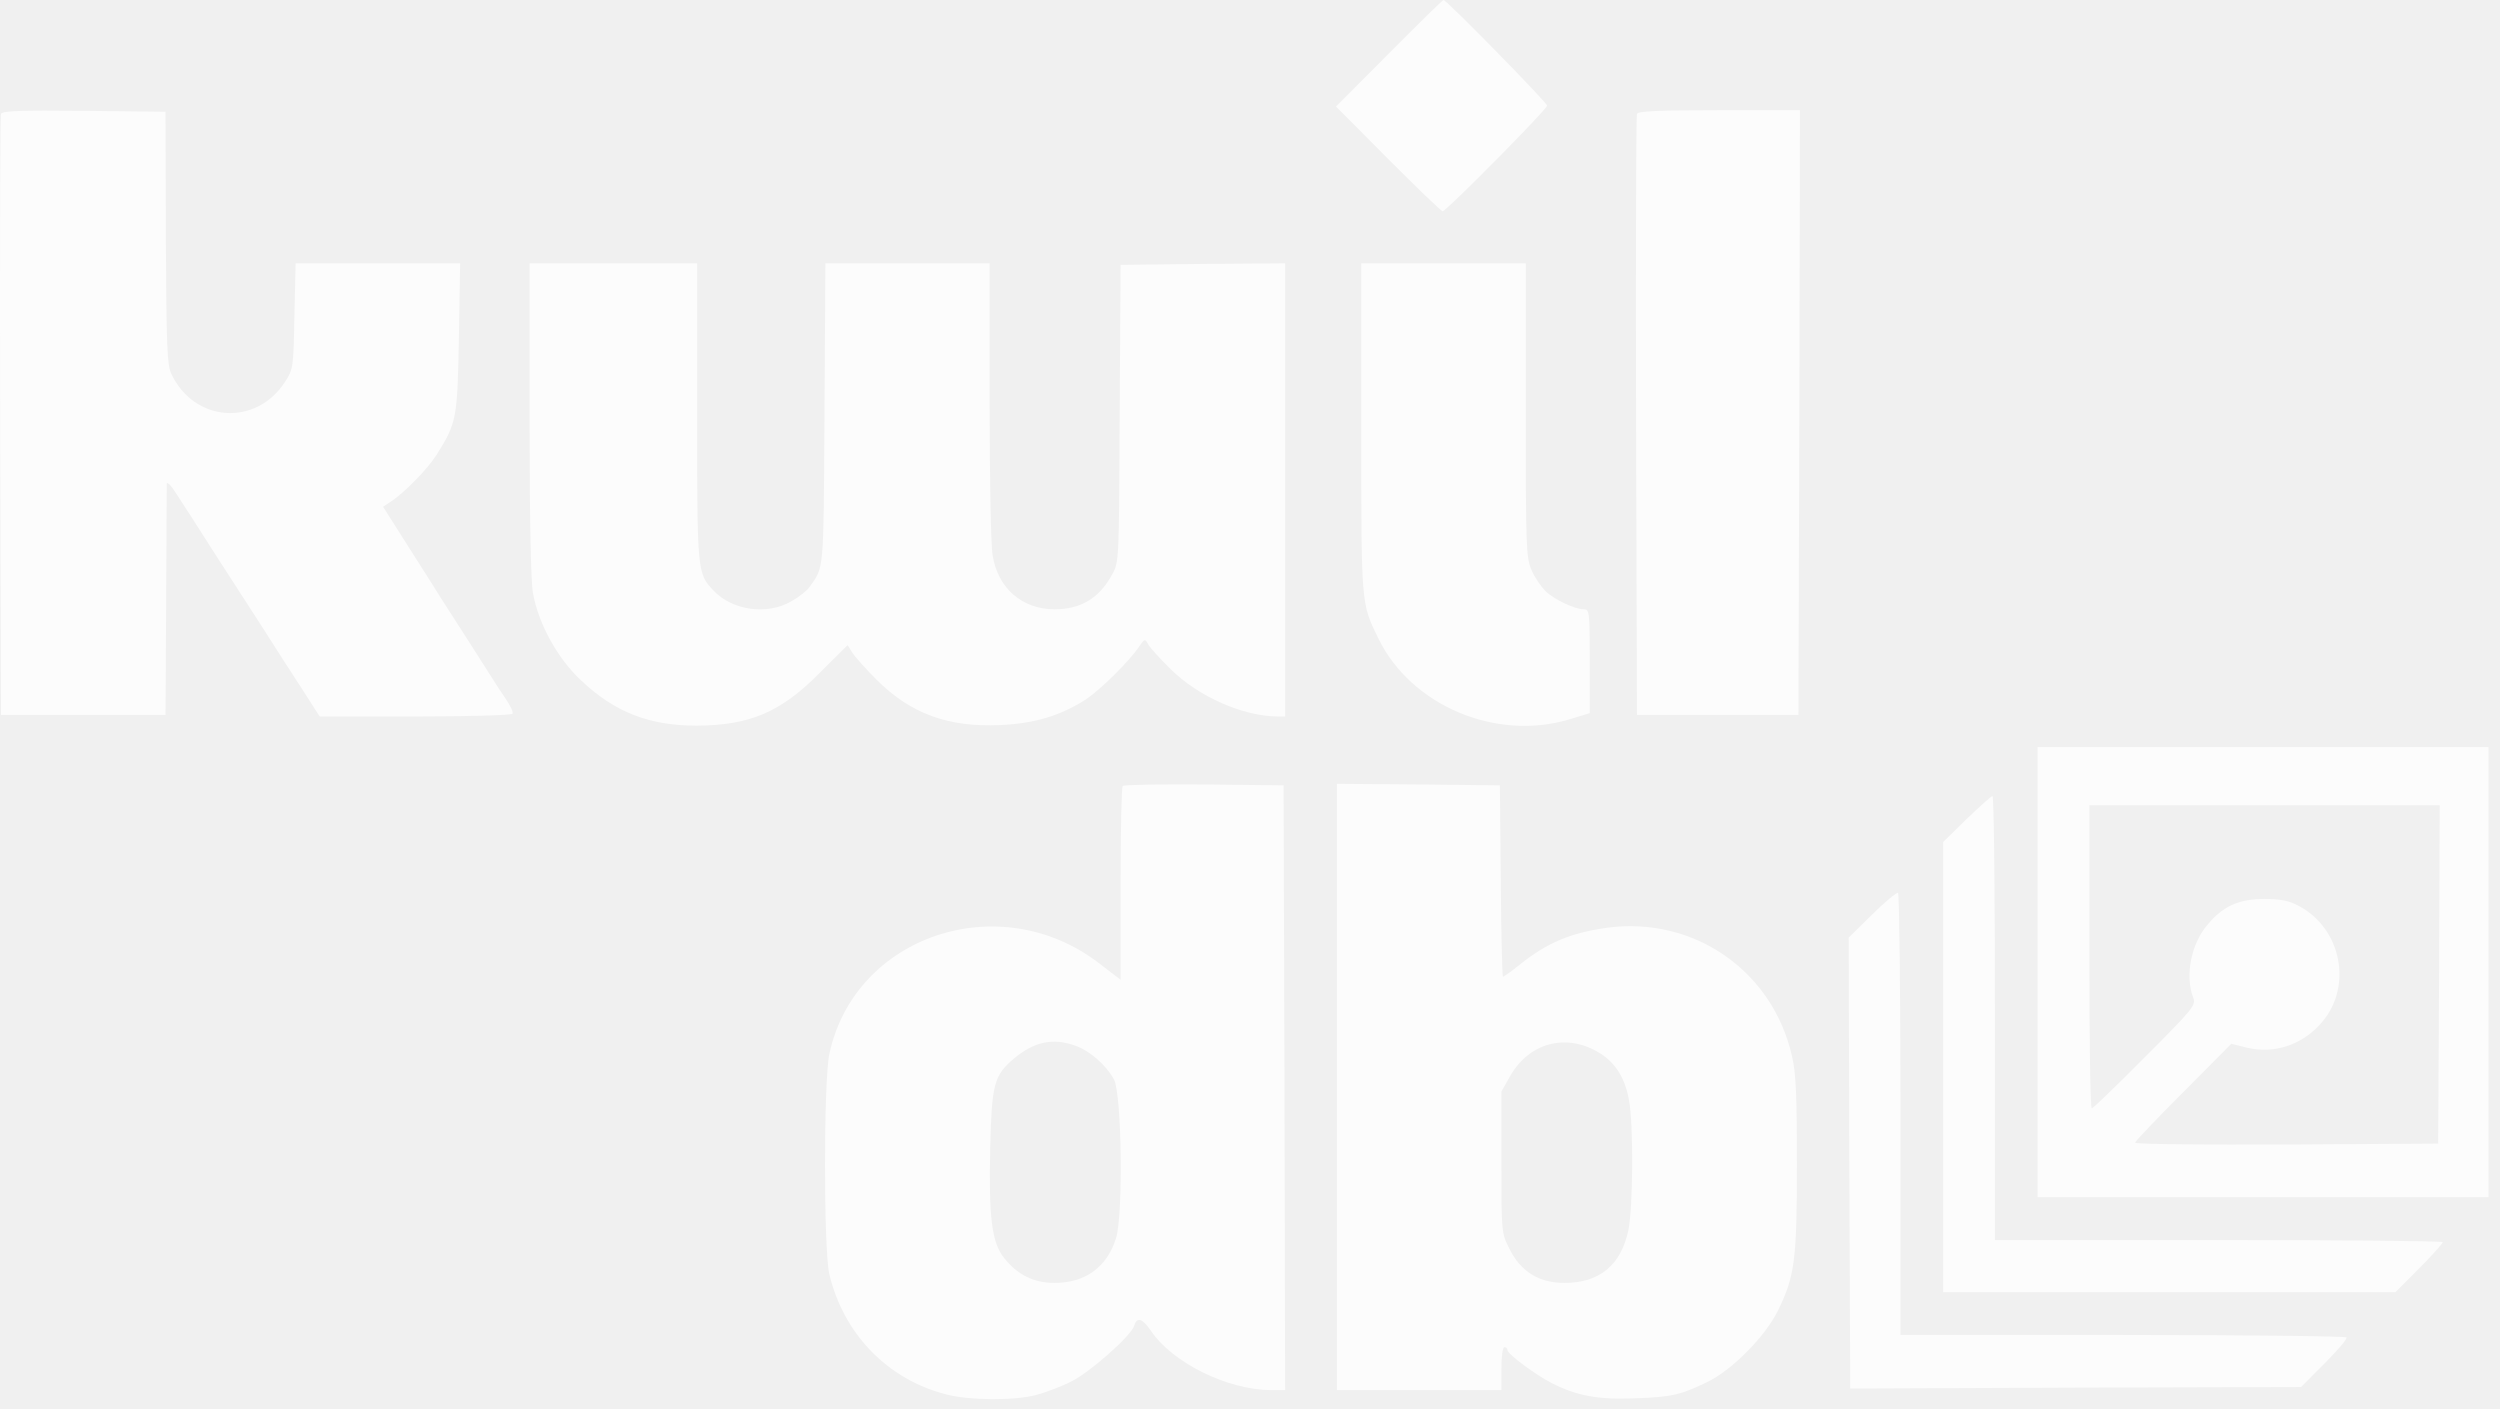
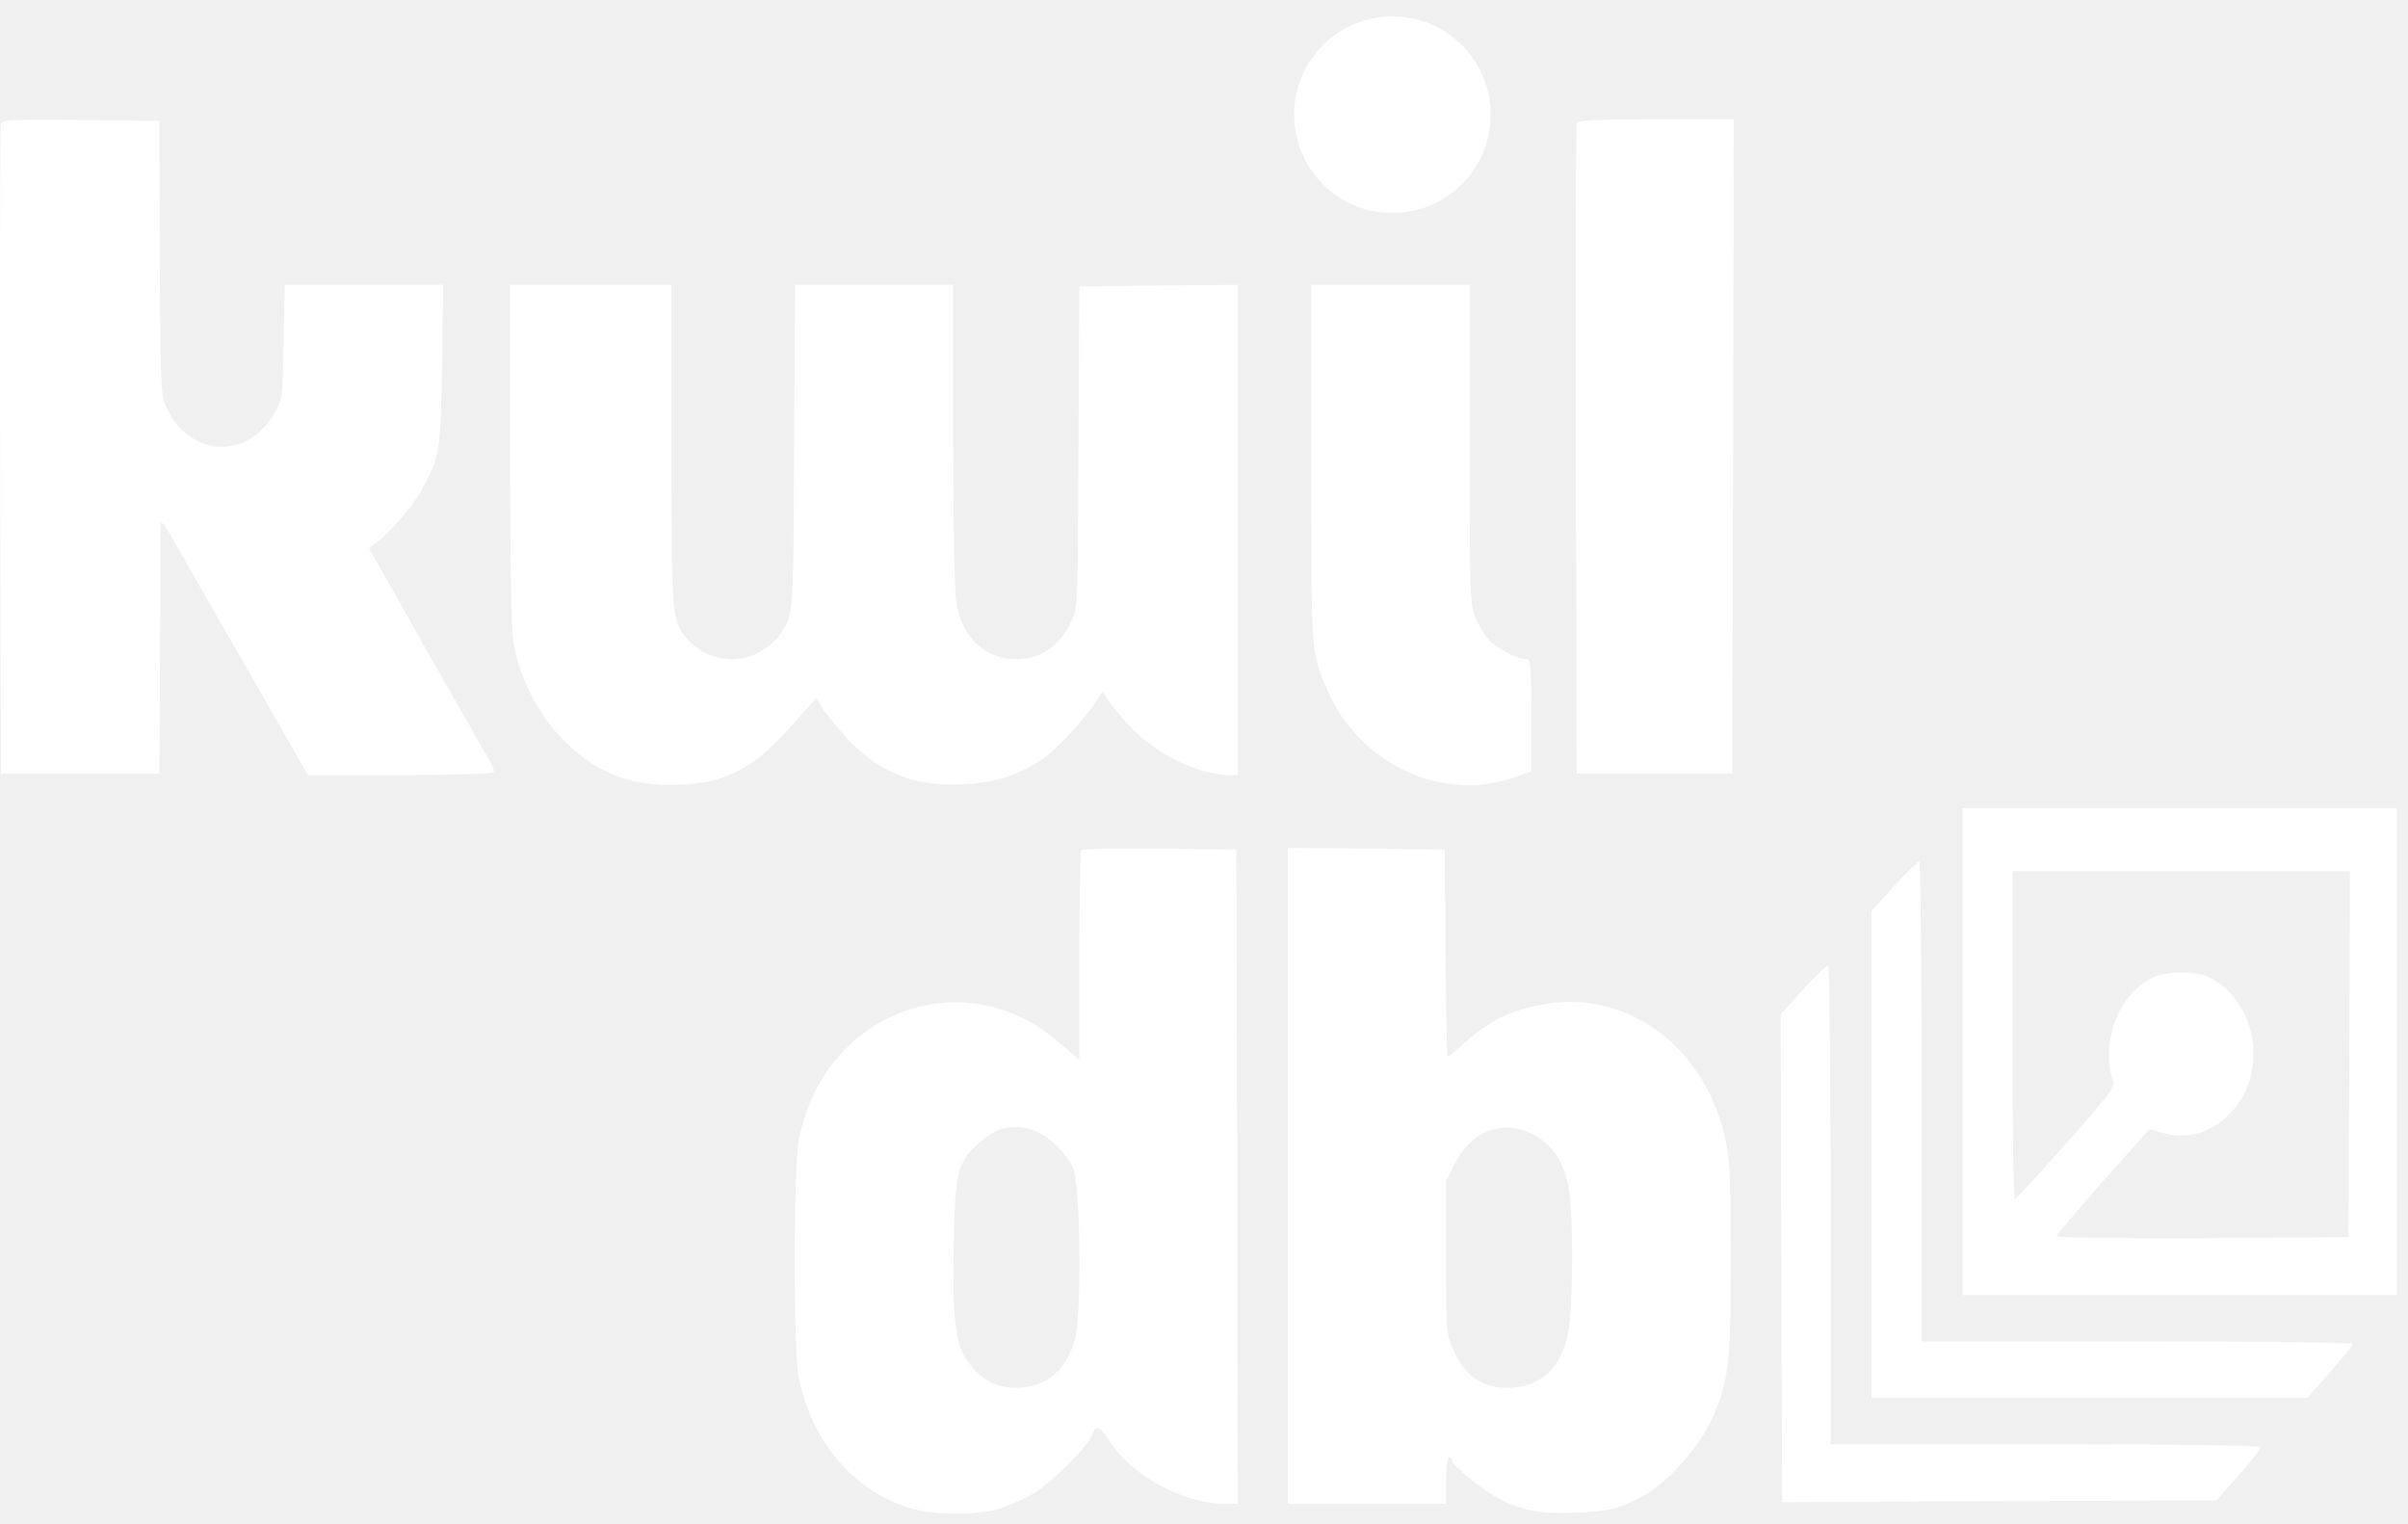
- <svg xmlns="http://www.w3.org/2000/svg" width="213" height="120" viewBox="0 0 213 120" fill="none">
-   <path d="M118.342 4.539L113.826 9.078L118.264 13.539C120.704 15.991 122.806 18 122.91 18C123.222 18 131.813 9.313 131.813 9C131.813 8.739 123.248 0 122.988 0C122.91 0 120.834 2.035 118.342 4.539Z" fill="#FCFCFC" />
-   <path d="M0.088 9.704C0.01 9.887 -0.016 21.496 0.01 35.478L0.088 60.913H7.096H14.104L14.156 51.261C14.182 45.939 14.207 41.426 14.207 41.217C14.233 41.009 14.623 41.4 15.064 42.13C15.531 42.835 17.011 45.13 18.334 47.217C19.684 49.304 21.527 52.174 22.461 53.609C23.37 55.044 24.823 57.313 25.68 58.617L27.237 61.044H35.387C39.878 61.044 43.589 60.939 43.667 60.809C43.745 60.678 43.486 60.13 43.096 59.556C42.707 59.009 42.266 58.304 42.084 58.017C41.824 57.6 39.047 53.243 37.594 51C37.386 50.661 36.192 48.757 34.92 46.774L32.636 43.174L33.233 42.783C34.479 41.974 36.4 39.991 37.204 38.739C38.917 36 38.969 35.687 39.099 28.748L39.203 22.435H32.195H25.187L25.083 26.922C25.005 31.304 24.979 31.461 24.304 32.504C21.838 36.365 16.544 36 14.597 31.852C14.233 31.096 14.182 29.53 14.13 20.244L14.104 9.522L7.148 9.443C1.723 9.391 0.165 9.443 0.088 9.704Z" fill="#FCFCFC" />
-   <path d="M139.47 9.704C139.392 9.887 139.366 21.496 139.392 35.478L139.47 60.913H146.348H153.226L153.304 35.139L153.356 9.391H146.478C141.209 9.391 139.548 9.47 139.47 9.704Z" fill="#FCFCFC" />
-   <path d="M45.121 35.687C45.121 43.904 45.224 49.539 45.406 50.504C45.847 53.087 47.483 56.087 49.507 57.965C52.362 60.678 55.321 61.826 59.344 61.826C63.913 61.8 66.534 60.678 69.882 57.287L72.218 54.965L72.608 55.591C72.815 55.93 73.75 56.974 74.684 57.913C77.591 60.809 80.784 61.983 85.248 61.774C88.155 61.644 90.361 60.965 92.49 59.609C93.736 58.774 96.201 56.374 97.084 55.044C97.525 54.417 97.551 54.391 97.837 54.913C97.992 55.2 98.875 56.165 99.757 57.026C102.093 59.348 105.935 61.044 108.894 61.044H109.491V41.739V22.435L102.483 22.487L95.475 22.565L95.397 35.217C95.345 47.609 95.345 47.896 94.774 48.913C93.684 50.948 92.1 51.913 89.842 51.913C87.091 51.913 85.015 50.113 84.573 47.322C84.418 46.487 84.314 40.539 84.314 34.096V22.435H77.306H70.324L70.246 35.27C70.168 48.861 70.22 48.261 68.974 50.009C68.766 50.322 68.066 50.87 67.417 51.235C65.34 52.435 62.381 52.017 60.772 50.296C59.396 48.835 59.396 48.73 59.396 35.087V22.435H52.258H45.121V35.687Z" fill="#FCFCFC" />
-   <path d="M115.98 36.444C115.98 51.626 115.954 51.365 117.434 54.391C120.211 60.104 127.427 63.157 133.656 61.304L135.447 60.757V56.348C135.447 52.174 135.421 51.913 134.954 51.913C134.175 51.913 132.514 51.13 131.709 50.4C131.32 50.009 130.749 49.2 130.489 48.574C130.022 47.504 129.996 46.617 129.996 34.93V22.435H122.988H115.98V36.444Z" fill="#FCFCFC" />
-   <path d="M173.602 82.826V102H192.809H212.016V82.826V63.652H192.809H173.602V82.826ZM207.811 83.009L207.733 97.435L194.833 97.513C187.721 97.539 181.907 97.487 181.907 97.356C181.907 97.252 183.75 95.322 186.008 93.052L190.109 88.93L191.355 89.243C193.743 89.844 196.183 89.035 197.844 87.078C200.466 84 199.479 79.07 195.82 77.165C195.041 76.748 194.288 76.591 192.939 76.591C190.758 76.591 189.409 77.191 188.085 78.783C186.683 80.4 186.164 83.113 186.839 84.939C187.125 85.644 186.969 85.826 182.764 90.052C180.376 92.452 178.326 94.435 178.222 94.435C178.092 94.435 178.014 88.617 178.014 81.522V68.609H192.939H207.863L207.811 83.009Z" fill="#FCFCFC" />
-   <path d="M95.657 66.965C95.553 67.043 95.475 70.8 95.475 75.313V83.478L93.606 82.043C85.145 75.574 72.816 79.722 70.661 89.791C70.168 92.113 70.168 106.487 70.661 108.574C71.881 113.661 75.619 117.522 80.602 118.8C82.575 119.322 86.416 119.348 88.285 118.852C89.064 118.643 90.388 118.148 91.218 117.73C92.802 116.974 96.383 113.817 96.643 112.93C96.877 112.174 97.344 112.33 98.071 113.4C99.913 116.113 104.56 118.409 108.271 118.435H109.491L109.439 92.661L109.361 66.913L102.587 66.835C98.875 66.809 95.761 66.861 95.657 66.965ZM91.608 89.087C92.853 89.53 94.229 90.73 94.904 91.957C95.579 93.156 95.709 103.513 95.086 105.496C94.307 107.974 92.464 109.304 89.843 109.304C88.078 109.304 86.702 108.626 85.56 107.191C84.496 105.887 84.236 103.722 84.366 97.826C84.496 92.374 84.677 91.644 86.391 90.183C88.13 88.748 89.687 88.409 91.608 89.087Z" fill="#FCFCFC" />
-   <path d="M113.904 92.609V118.435H120.912H127.92V116.609C127.92 115.565 128.023 114.783 128.179 114.783C128.335 114.783 128.439 114.887 128.439 115.043C128.439 115.357 130.853 117.157 132.202 117.835C134.279 118.904 136.174 119.27 139.21 119.139C142.403 119.035 143.182 118.852 145.44 117.757C147.568 116.739 150.397 113.87 151.487 111.652C152.915 108.73 153.097 107.374 153.097 99.183C153.097 93.391 153.019 91.409 152.681 90C151.046 82.722 144.324 78.052 136.926 79.043C133.812 79.487 131.865 80.296 129.529 82.148C128.802 82.748 128.127 83.217 128.049 83.217C127.998 83.217 127.894 79.539 127.868 75.052L127.79 66.913L120.86 66.835L113.904 66.783V92.609ZM136.148 89.635C137.601 90.469 138.458 91.826 138.795 93.757C139.184 95.896 139.133 102.835 138.743 104.791C138.12 107.791 136.277 109.304 133.293 109.304C131.112 109.304 129.555 108.339 128.595 106.383C127.92 105.052 127.92 104.948 127.92 99.026V93L128.672 91.669C130.282 88.852 133.396 88.017 136.148 89.635Z" fill="#FCFCFC" />
-   <path d="M167.554 69.783L165.555 71.739V90.913V110.087H184.841H204.1L206.124 108.052C207.214 106.957 208.123 105.939 208.123 105.835C208.123 105.73 199.531 105.652 189.045 105.652H169.968V86.739C169.968 76.33 169.89 67.826 169.76 67.826C169.656 67.826 168.67 68.713 167.554 69.783Z" fill="#FCFCFC" />
-   <path d="M159.508 77.922L157.509 79.878L157.561 99.078L157.639 118.304L176.846 118.226L196.054 118.174L198.052 116.165C199.142 115.07 199.999 114.078 199.921 113.948C199.843 113.843 191.278 113.739 180.843 113.739H161.922V94.983C161.922 84.652 161.818 76.148 161.714 76.07C161.61 76.017 160.598 76.826 159.508 77.922Z" fill="#FCFCFC" />
+ <svg xmlns="http://www.w3.org/2000/svg" width="147" height="93" viewBox="0 0 147 93" fill="none">
+   <path d="M0.06 7.521C0.007 7.662 -0.011 16.659 0.007 27.496L0.06 47.208H4.897H9.734L9.769 39.727C9.787 35.603 9.805 32.105 9.805 31.944C9.823 31.782 10.092 32.085 10.396 32.651C10.719 33.197 11.74 34.976 12.653 36.593C13.585 38.211 14.857 40.435 15.502 41.547C16.128 42.659 17.132 44.418 17.723 45.428L18.798 47.309H24.422C27.521 47.309 30.083 47.228 30.137 47.127C30.19 47.026 30.011 46.601 29.742 46.156C29.474 45.732 29.169 45.186 29.044 44.964C28.865 44.64 26.948 41.264 25.945 39.525C25.802 39.262 24.978 37.786 24.1 36.25L22.523 33.46L22.936 33.157C23.795 32.53 25.121 30.993 25.676 30.023C26.858 27.9 26.894 27.657 26.984 22.279L27.055 17.387H22.219H17.382L17.311 20.864C17.257 24.261 17.239 24.382 16.773 25.191C15.072 28.183 11.417 27.9 10.074 24.686C9.823 24.099 9.787 22.886 9.751 15.689L9.734 7.379L4.933 7.319C1.189 7.278 0.114 7.319 0.06 7.521Z" fill="white" />
+   <path d="M96.254 7.521C96.2 7.662 96.182 16.659 96.2 27.496L96.254 47.208H101.001H105.748L105.801 27.233L105.837 7.278H101.09C97.454 7.278 96.308 7.339 96.254 7.521Z" fill="white" />
+   <path d="M31.14 27.657C31.14 34.026 31.211 38.393 31.337 39.141C31.641 41.142 32.77 43.467 34.167 44.923C36.137 47.026 38.179 47.915 40.956 47.915C44.109 47.895 45.918 47.026 48.229 44.397L49.841 42.598L50.109 43.083C50.253 43.346 50.898 44.155 51.543 44.883C53.549 47.127 55.752 48.036 58.833 47.875C60.84 47.774 62.362 47.248 63.831 46.197C64.691 45.55 66.393 43.69 67.002 42.659C67.306 42.173 67.324 42.153 67.521 42.558C67.629 42.78 68.238 43.528 68.847 44.195C70.459 45.995 73.11 47.309 75.152 47.309H75.564V32.348V17.387L70.728 17.427L65.891 17.488L65.837 27.294C65.801 36.897 65.801 37.119 65.407 37.908C64.655 39.484 63.562 40.233 62.004 40.233C60.105 40.233 58.672 38.838 58.367 36.674C58.26 36.027 58.188 31.418 58.188 26.424V17.387H53.352H48.533L48.48 27.334C48.426 37.867 48.462 37.402 47.602 38.757C47.458 38.999 46.975 39.424 46.527 39.707C45.094 40.637 43.052 40.313 41.941 38.979C40.992 37.847 40.992 37.766 40.992 27.192V17.387H36.066H31.14V27.657Z" fill="white" />
+   <path d="M80.043 28.244C80.043 40.01 80.025 39.808 81.046 42.153C82.963 46.581 87.943 48.946 92.242 47.511L93.478 47.086V43.669C93.478 40.435 93.46 40.233 93.137 40.233C92.6 40.233 91.453 39.626 90.898 39.06C90.629 38.757 90.235 38.13 90.056 37.645C89.734 36.816 89.716 36.129 89.716 27.071V17.387H84.879H80.043V28.244Z" fill="white" />
+   <path d="M119.81 64.19V79.05H133.065H146.321V64.19V49.331H133.065H119.81V64.19ZM143.419 64.332L143.365 75.512L134.462 75.573C129.554 75.593 125.541 75.552 125.541 75.451C125.541 75.371 126.813 73.874 128.372 72.115L131.202 68.921L132.062 69.164C133.71 69.629 135.394 69.002 136.54 67.486C138.35 65.1 137.669 61.279 135.143 59.803C134.606 59.48 134.086 59.358 133.155 59.358C131.65 59.358 130.719 59.823 129.805 61.056C128.838 62.31 128.479 64.413 128.945 65.828C129.143 66.374 129.035 66.515 126.133 69.79C124.485 71.65 123.07 73.187 122.998 73.187C122.909 73.187 122.855 68.678 122.855 63.179V53.172H133.155H143.455L143.419 64.332Z" fill="white" />
+   <path d="M66.017 51.898C65.945 51.959 65.891 54.87 65.891 58.368V64.696L64.602 63.584C58.762 58.57 50.253 61.784 48.766 69.588C48.426 71.388 48.426 82.527 48.766 84.145C49.608 88.087 52.188 91.08 55.627 92.07C56.988 92.475 59.64 92.495 60.929 92.11C61.467 91.948 62.38 91.565 62.953 91.241C64.046 90.655 66.518 88.208 66.697 87.521C66.859 86.935 67.181 87.056 67.683 87.885C68.954 89.988 72.161 91.767 74.722 91.787H75.564L75.528 71.812L75.475 51.858L70.799 51.797C68.238 51.777 66.088 51.817 66.017 51.898ZM63.222 69.042C64.082 69.386 65.031 70.316 65.497 71.266C65.963 72.196 66.052 80.223 65.623 81.759C65.085 83.68 63.813 84.711 62.004 84.711C60.786 84.711 59.837 84.185 59.048 83.073C58.314 82.062 58.135 80.385 58.224 75.815C58.314 71.59 58.439 71.024 59.622 69.891C60.822 68.779 61.897 68.517 63.222 69.042Z" fill="white" />
+   <path d="M78.61 71.772V91.787H83.446H88.283V90.372C88.283 89.563 88.354 88.957 88.462 88.957C88.569 88.957 88.641 89.037 88.641 89.158C88.641 89.402 90.307 90.797 91.238 91.322C92.671 92.151 93.979 92.434 96.075 92.333C98.278 92.252 98.816 92.11 100.374 91.262C101.843 90.473 103.795 88.249 104.547 86.53C105.533 84.266 105.658 83.215 105.658 76.867C105.658 72.378 105.605 70.842 105.371 69.75C104.243 64.109 99.604 60.49 94.498 61.259C92.349 61.602 91.005 62.229 89.393 63.664C88.891 64.129 88.426 64.493 88.372 64.493C88.337 64.493 88.265 61.643 88.247 58.165L88.193 51.858L83.41 51.797L78.61 51.757V71.772ZM93.961 69.467C94.964 70.114 95.555 71.165 95.788 72.661C96.057 74.319 96.021 79.697 95.752 81.213C95.322 83.538 94.05 84.711 91.991 84.711C90.486 84.711 89.411 83.963 88.749 82.447C88.283 81.415 88.283 81.335 88.283 76.745V72.075L88.802 71.044C89.913 68.86 92.062 68.213 93.961 69.467Z" fill="white" />
+   <path d="M115.636 54.081L114.256 55.598V70.458V85.317H127.566H140.858L142.255 83.74C143.007 82.892 143.634 82.103 143.634 82.022C143.634 81.941 137.704 81.88 130.468 81.88H117.302V67.223C117.302 59.156 117.248 52.565 117.158 52.565C117.087 52.565 116.406 53.253 115.636 54.081Z" fill="white" />
+   <path d="M110.083 60.389L108.703 61.906L108.739 76.786L108.793 91.686L122.049 91.625L135.305 91.585L136.684 90.028C137.436 89.179 138.027 88.41 137.974 88.31C137.92 88.228 132.009 88.148 124.807 88.148H111.749V73.612C111.749 65.606 111.677 59.014 111.605 58.954C111.534 58.913 110.835 59.54 110.083 60.389Z" fill="white" />
+   <circle cx="85" cy="7" r="6" fill="white" />
</svg>
